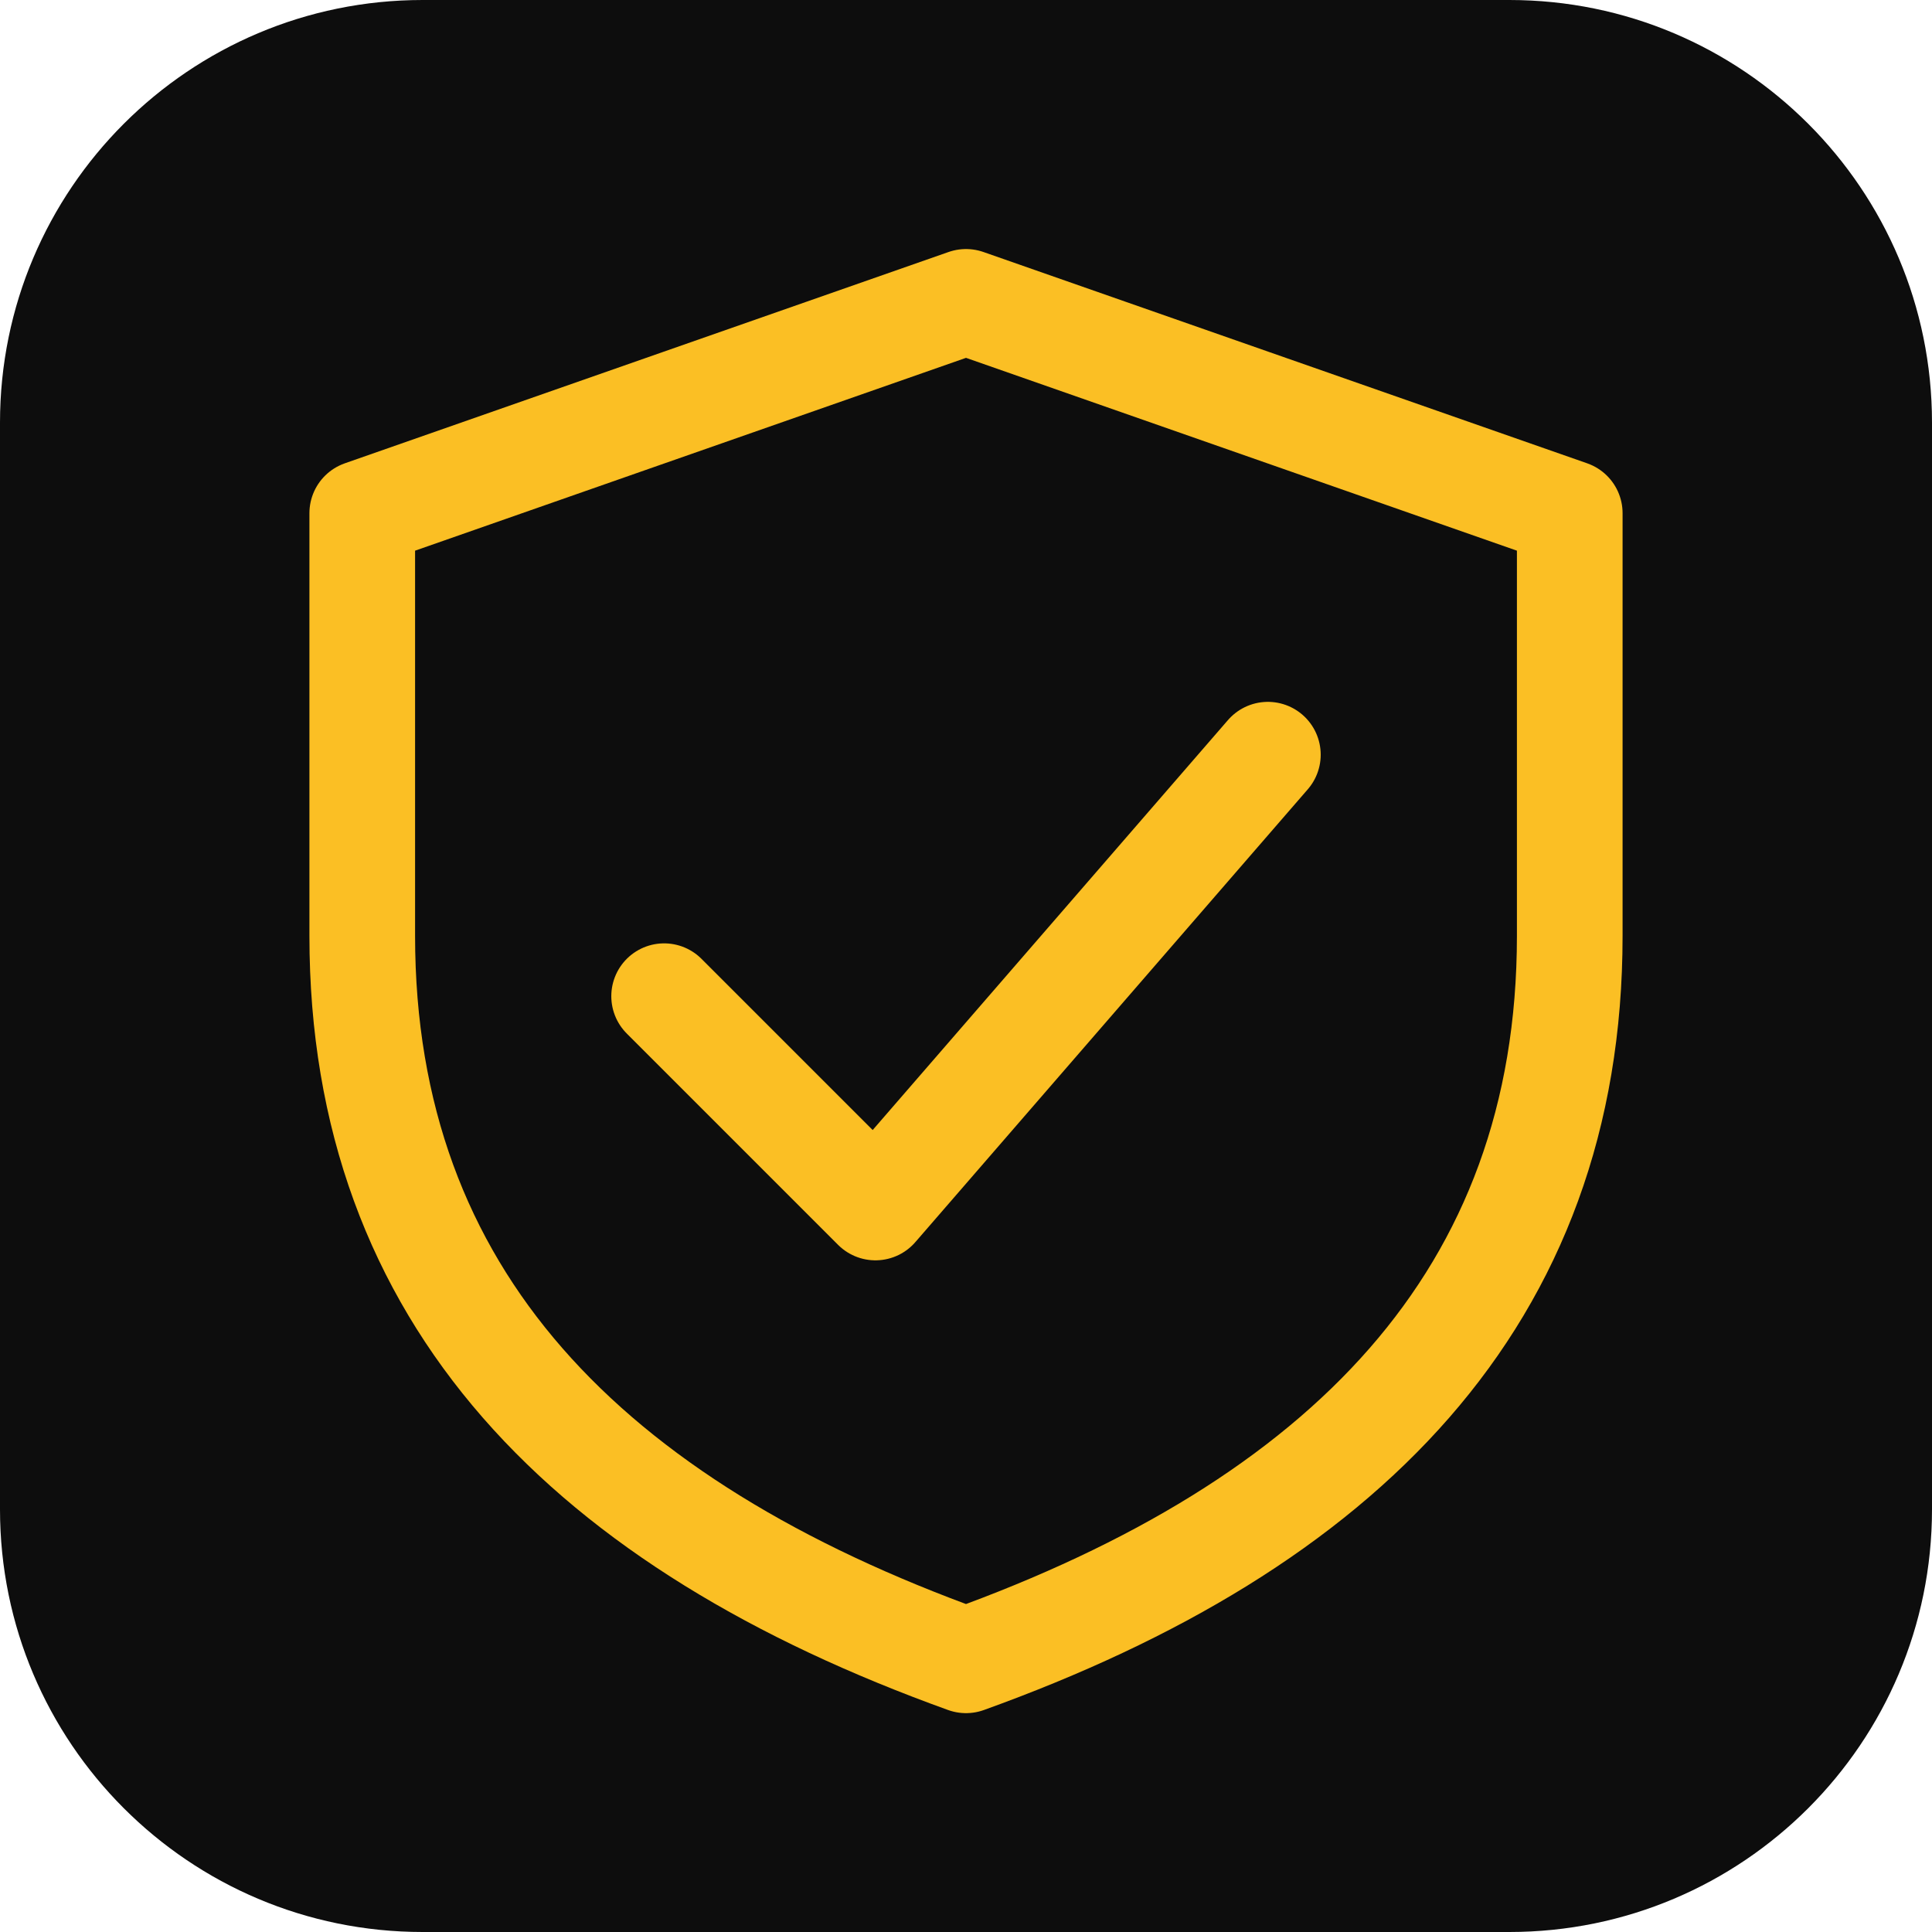
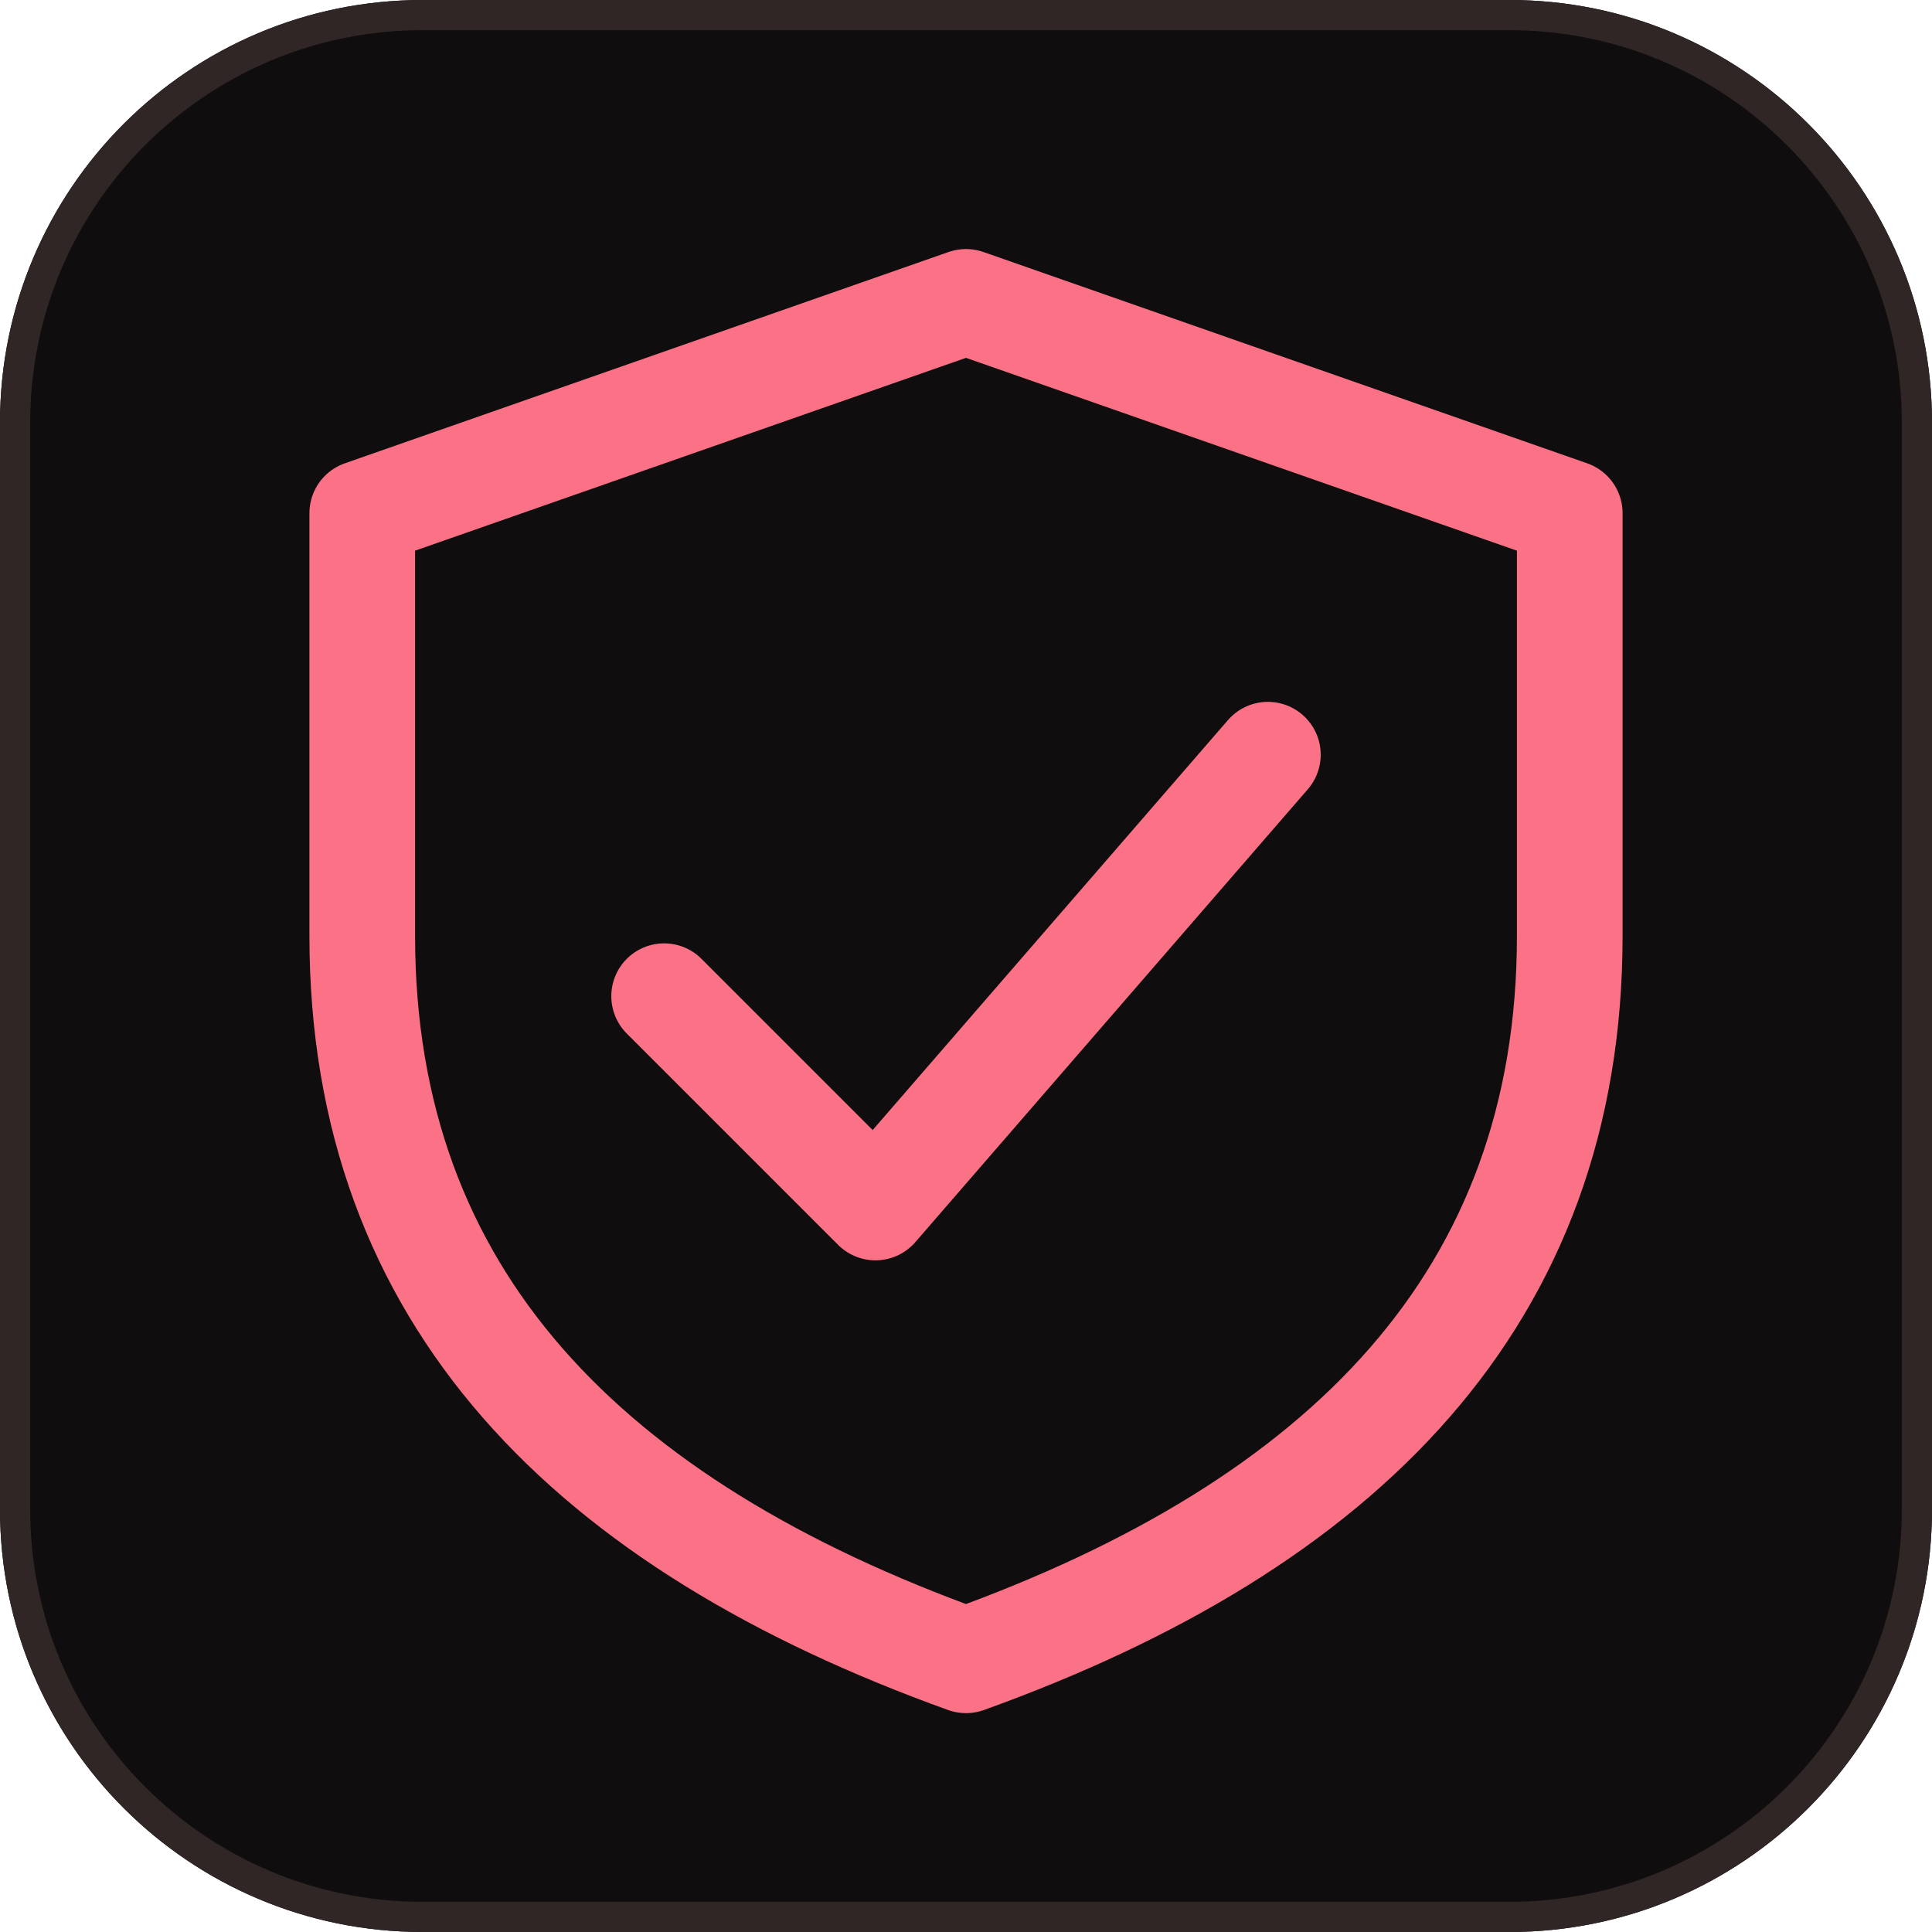
<svg xmlns="http://www.w3.org/2000/svg" viewBox="0 0 64 64" role="img" aria-label="Supply Chain Guard">
-   <rect width="64" height="64" rx="14" fill="#0d0d0d" />
-   <path d="M32 10 L52 17 V31 c0 12 -7.5 19.5 -20 24 C19.5 50.5 12 43 12 31 V17 Z" fill="none" stroke="#fbbf24" stroke-width="3.5" stroke-linejoin="round" />
-   <path d="M22 33 L29 40 L42 25" fill="none" stroke="#fbbf24" stroke-width="3.5" stroke-linecap="round" stroke-linejoin="round" />
+   <rect width="64" height="64" rx="14" fill="#0f0d0d" />
+   <rect x="0.5" y="0.5" width="63" height="63" rx="13.5" fill="none" stroke="#302626" />
+   <path d="M32 10 L52 17 V31c0 12-7.5 19.5-20 24C19.5 50.5 12 43 12 31V17Z" fill="none" stroke="#fb7185" stroke-width="3.5" stroke-linejoin="round" />
+   <path d="M22 33 L29 40 L42 25" fill="none" stroke="#fb7185" stroke-width="3.5" stroke-linecap="round" stroke-linejoin="round" />
</svg>
